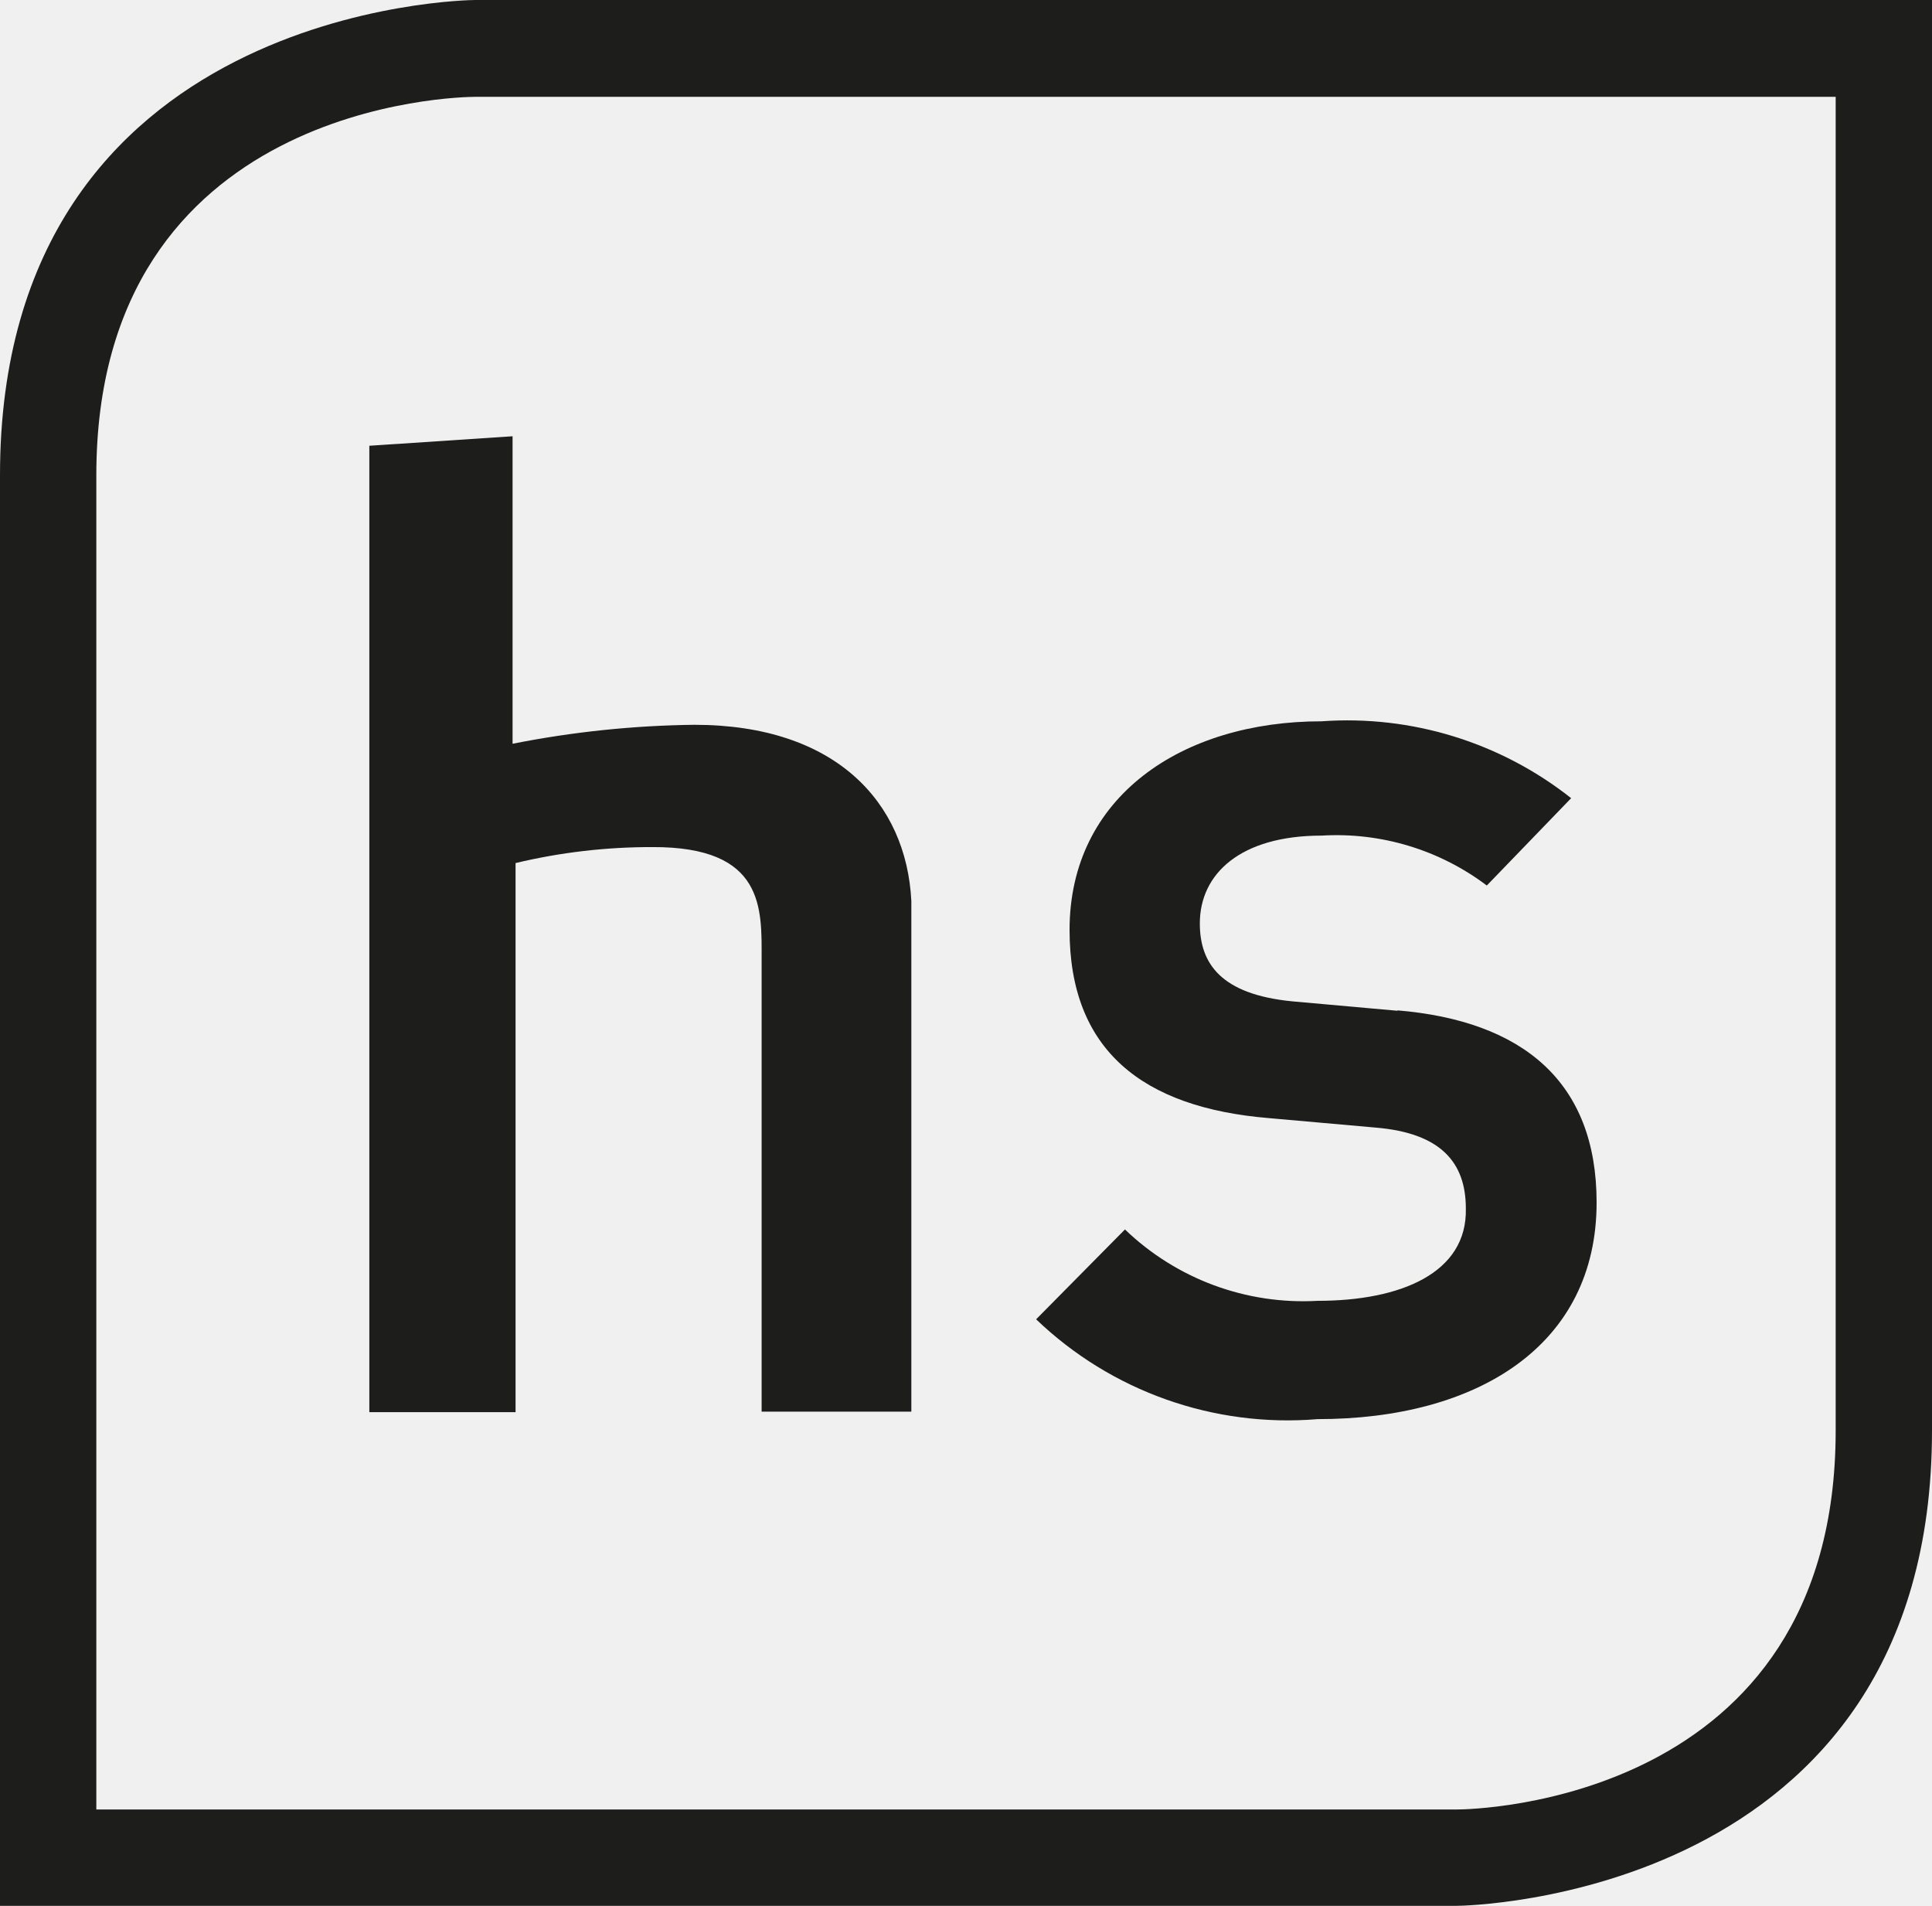
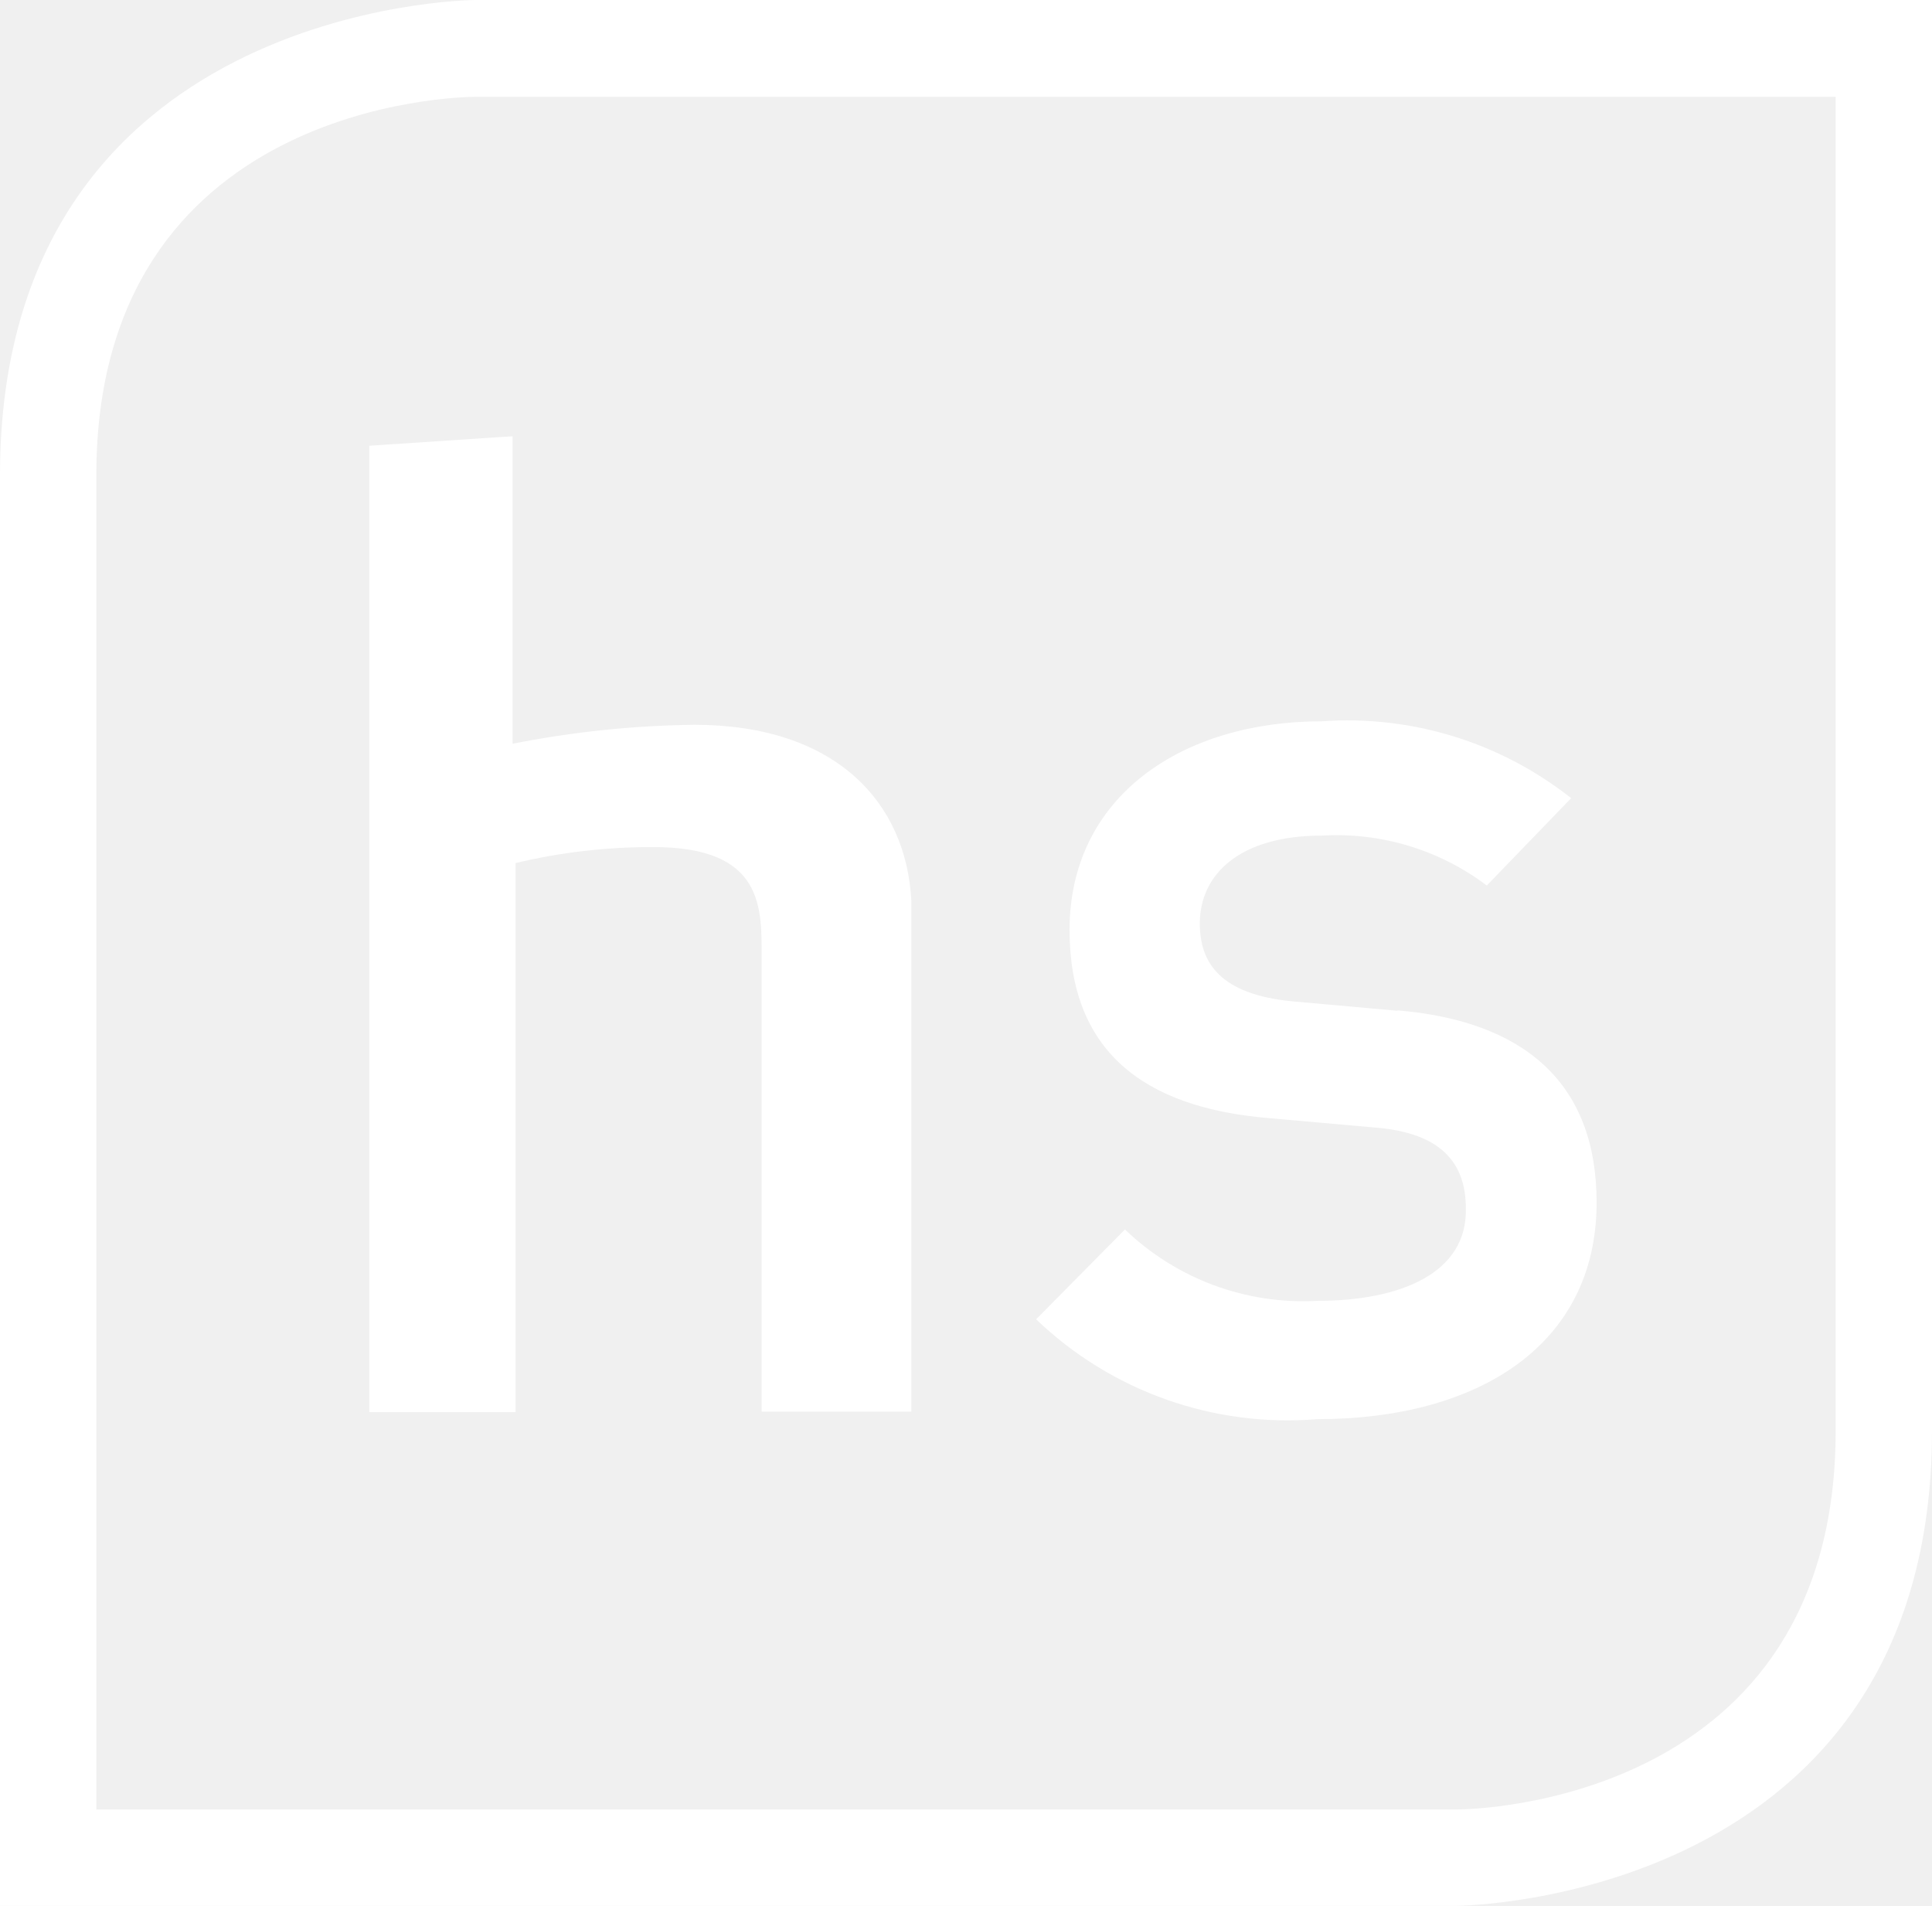
<svg xmlns="http://www.w3.org/2000/svg" id="Ebene_1" data-name="Ebene 1" preserveAspectRatio="xMinYMid meet" viewBox="0 0 38.71 38.18" x="0px" y="0px" style="enable-background:new 0 0 38.71 38.18;" xml:space="preserve">
  <defs>
-     <style>.cls-1{fill:#1d1d1b;}</style>
+     <style>.cls-1{fill:#fff;}</style>
  </defs>
  <path class="cls-1" d="M28.61,21.19,26.49,21c-1.43-.14-1.85-.76-1.85-1.56,0-1,.82-1.76,2.44-1.76a5,5,0,0,1,3.31,1l1.69-1.75a7.23,7.23,0,0,0-5-1.54c-2.8,0-5.05,1.51-5.05,4.18,0,2.4,1.45,3.56,4,3.77l2.14.19c1.3.11,1.8.7,1.8,1.62C30,26.44,28.67,27,27,27a5.15,5.15,0,0,1-3.86-1.43l-1.78,1.8a7.28,7.28,0,0,0,5.64,2c3.21,0,5.59-1.48,5.59-4.34,0-2.42-1.48-3.64-4-3.85" transform="translate(-0.6 -0.94)" />
  <path class="cls-1" d="M10.87,9.68v6.16a19.92,19.92,0,0,1,3.64-.38c2.83,0,4.25,1.55,4.35,3.53,0,.51,0,.79,0,1.33v8.9h-3V20.15c0-1,.07-2.25-2.19-2.24a11.68,11.68,0,0,0-2.74.32v11H8V9.87Z" transform="translate(-0.6 -0.94)" />
  <path class="cls-1" d="M29.79,39.12H.6V10.46C.6,1.05,10,.94,10.12.94H39.31V29.6c0,9.41-9.42,9.52-9.52,9.52M2.53,37.19H29.79c.31,0,7.59-.12,7.59-7.59V2.88H10.12c-.31,0-7.59.12-7.59,7.58Z" transform="translate(-0.6 -0.94)" />
</svg>
